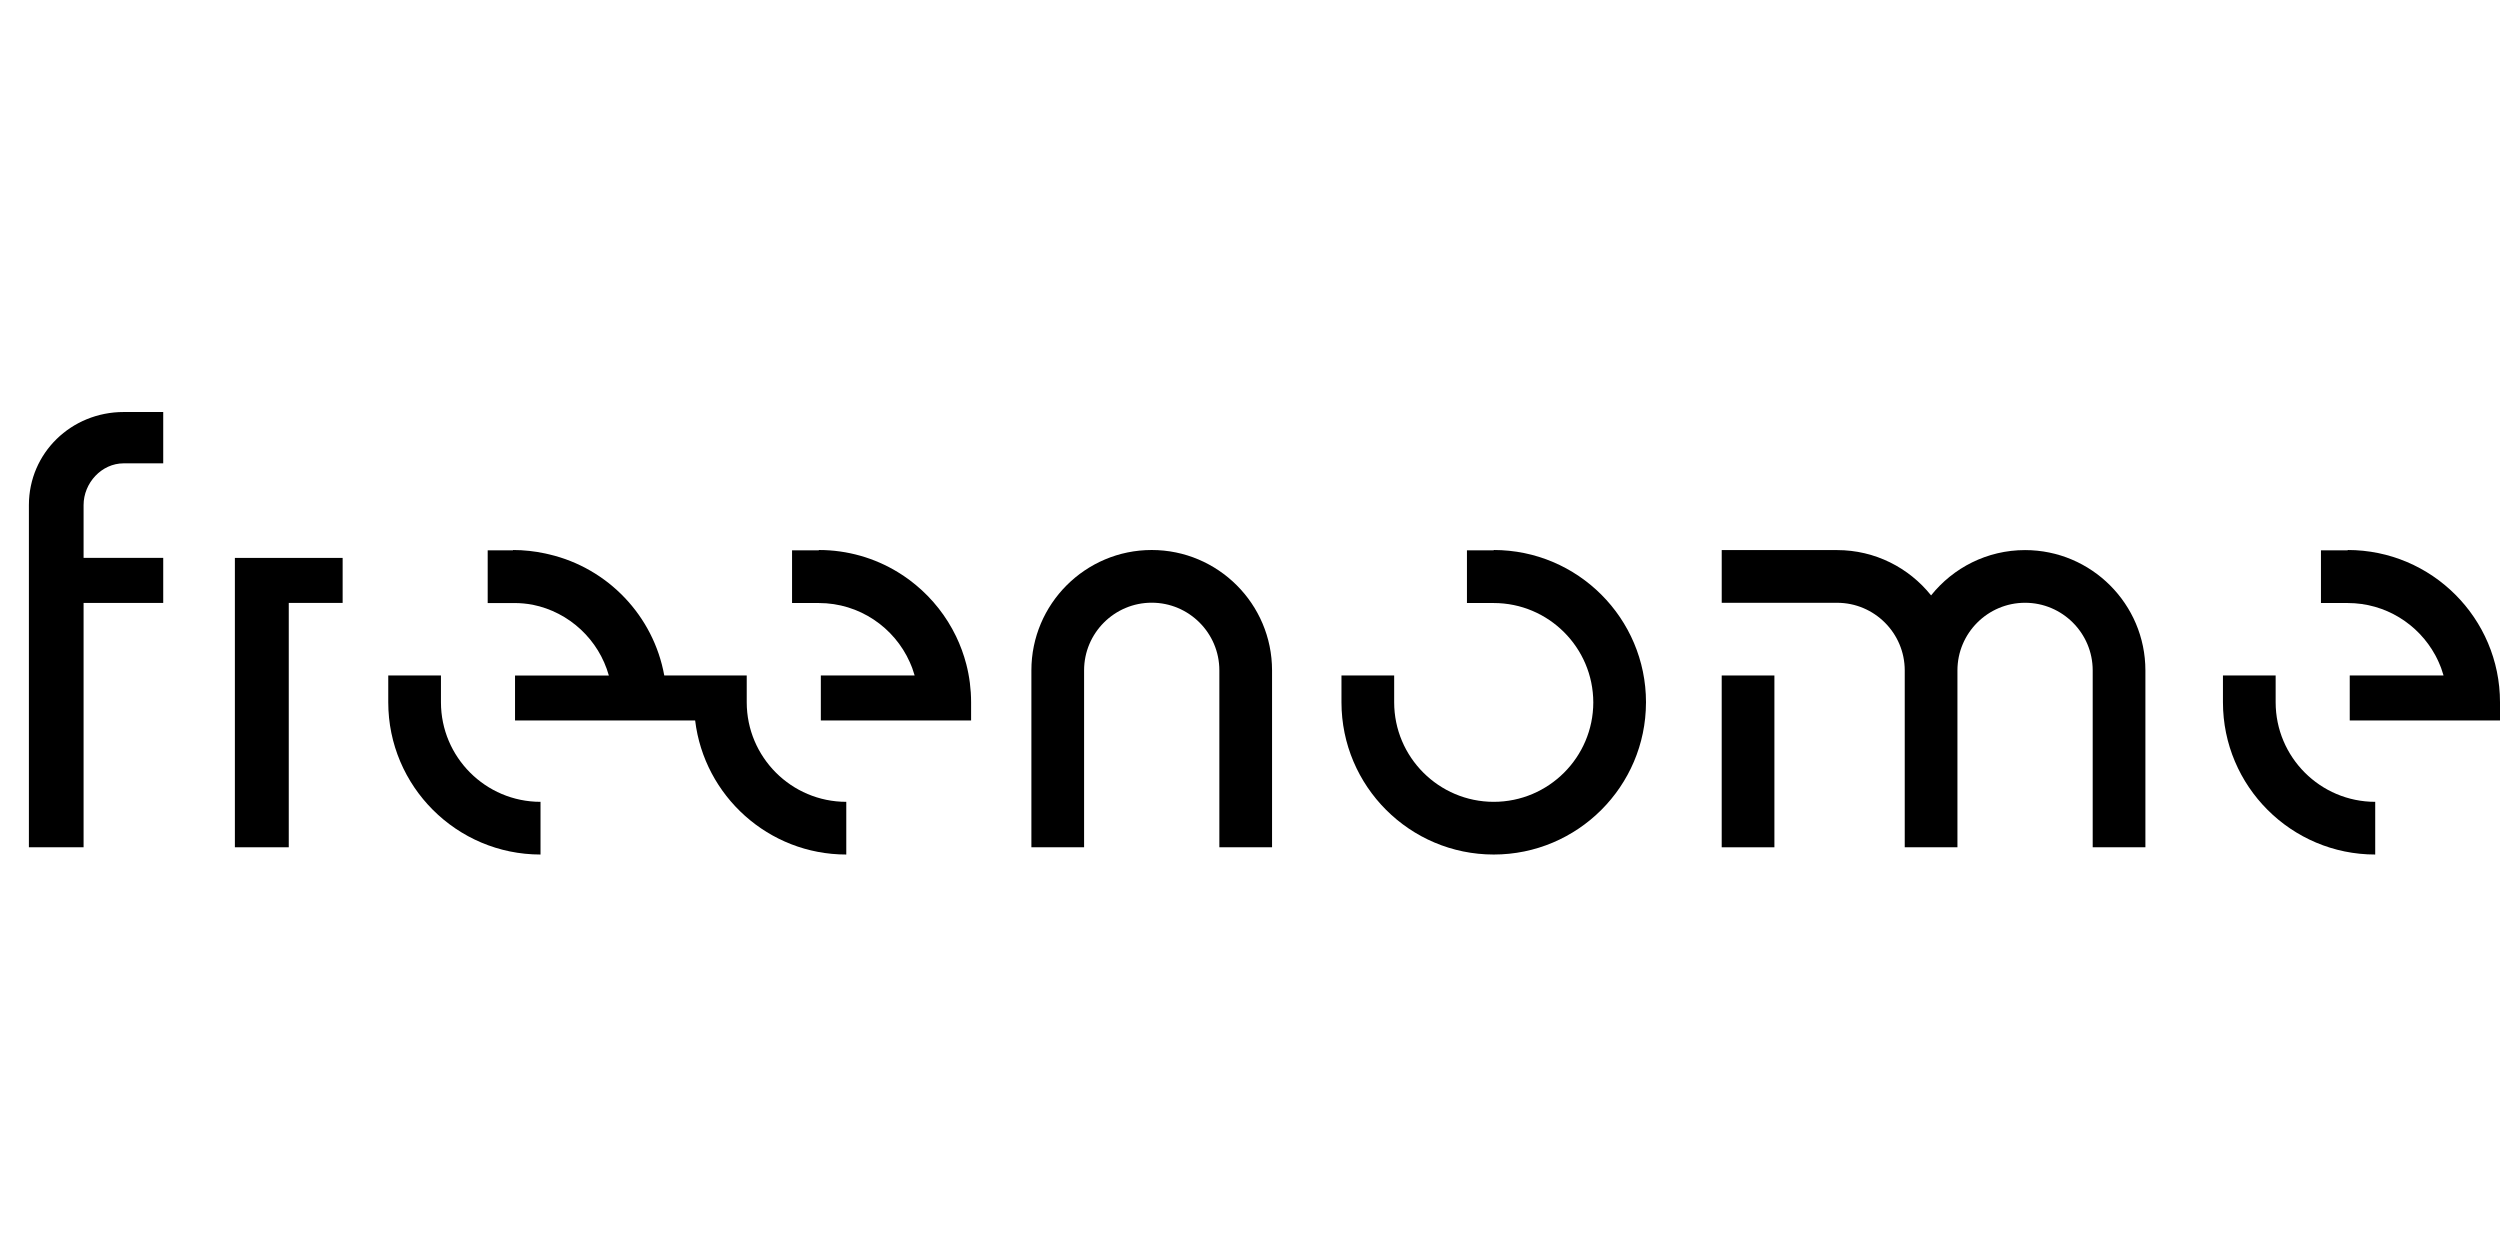
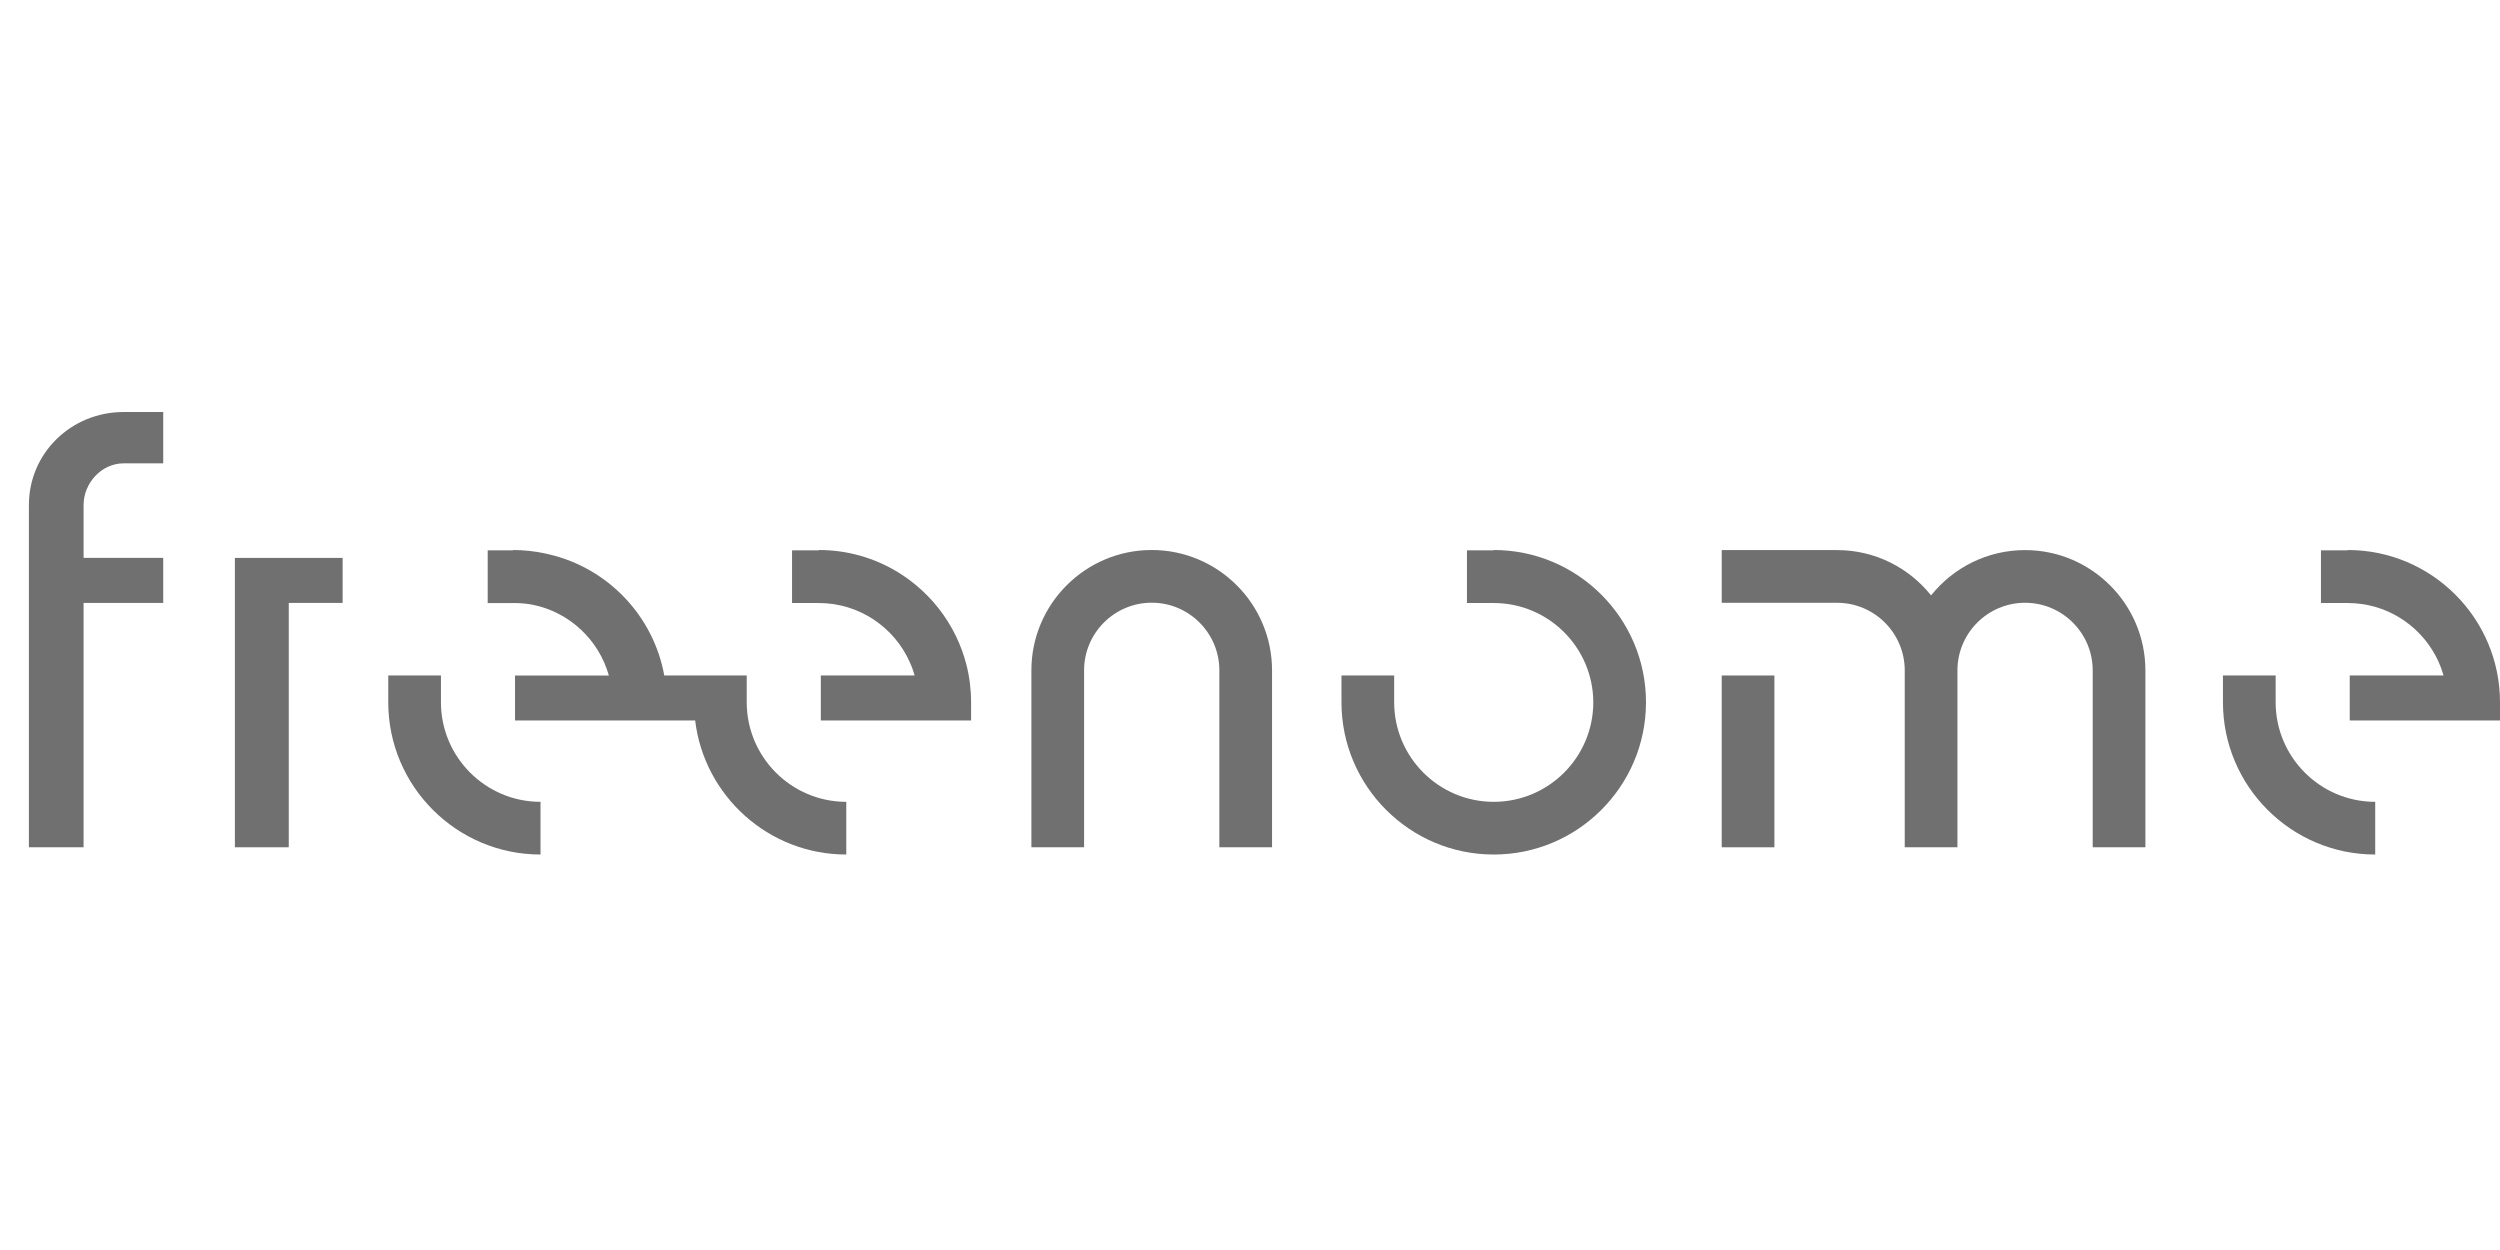
- <svg xmlns="http://www.w3.org/2000/svg" viewBox="0 0 176.141 32.344" width="200" height="100">
+ <svg xmlns="http://www.w3.org/2000/svg" viewBox="0 0 176.141 32.344" width="200" height="100" fill="#707070">
  <path d="M105.243,10.888v0.023h-1.887v3.713h1.887c3.864,0,7.008,3.141,7.015,7.003 c-0.006,3.863-3.15,7.004-7.015,7.004c-3.868,0-7.015-3.147-7.015-7.015v-1.887h-3.713v1.887c0,5.915,4.812,10.728,10.728,10.728 c5.908,0,10.715-4.8,10.727-10.704h0.001c0-0.004,0-0.008,0-0.012l0-0.012C115.971,15.701,111.158,10.888,105.243,10.888z" />
  <path d="M81.145,10.888c-4.674,0-8.477,3.803-8.477,8.478v12.468h3.713V19.366c0-2.627,2.138-4.765,4.765-4.765 c2.627,0,4.765,2.138,4.765,4.765v12.468h3.713V19.366C89.623,14.691,85.82,10.888,81.145,10.888z" />
  <rect x="121.305" y="19.729" width="3.713" height="12.105" />
  <path d="M52.612,21.616v-1.887h-2.659h-3.151c-0.759-4.205-3.975-7.563-8.105-8.532 c-0.093-0.023-0.187-0.045-0.282-0.065c0,0-0.011-0.002-0.016-0.003c-0.727-0.156-1.48-0.24-2.252-0.24v0.023h-1.786v3.713h1.887 c0.439,0,0.868,0.042,1.285,0.12c2.586,0.522,4.659,2.468,5.364,4.985h-6.61V22.9h12.691c0.637,5.312,5.168,9.444,10.648,9.444 v-3.713C55.759,28.631,52.612,25.484,52.612,21.616z" />
  <path d="M67.767,17.931c-0.12-0.328-0.257-0.649-0.407-0.962c-0.679-1.407-1.656-2.644-2.848-3.628 c-0.133-0.109-0.268-0.216-0.405-0.319c-0.275-0.206-0.561-0.399-0.856-0.579c-1.622-0.987-3.525-1.555-5.559-1.555v0.023h-1.887 v3.713h1.887c2.857,0,5.319,1.718,6.412,4.174c0.042,0.095,0.082,0.19,0.12,0.287c0.017,0.044,0.036,0.087,0.052,0.131 c0.057,0.156,0.109,0.316,0.155,0.477c0.003,0.012,0.007,0.023,0.01,0.035h-6.608V22.9h10.264h0.323v-1.284 c0-0.924-0.117-1.822-0.338-2.678C67.993,18.596,67.888,18.26,67.767,17.931z" />
  <path d="M31.068,21.616v-1.887h-3.713v1.887c0,5.915,4.812,10.728,10.728,10.728v-3.713 C34.215,28.631,31.068,25.484,31.068,21.616z" />
  <polygon points="16.549,11.445 16.549,14.616 16.549,31.833 20.345,31.833 20.345,14.616 24.141,14.616 24.141,11.445 20.345,11.445" />
  <path d="M160.334,21.616v-1.887h-3.713v1.887c0,5.915,4.812,10.728,10.728,10.728v-3.713 C163.481,28.631,160.334,25.484,160.334,21.616z" />
  <path d="M165.413,10.888v0.023h-1.887v3.713h1.887c2.659,0,4.977,1.487,6.167,3.673 c0.002,0.004,0.004,0.008,0.007,0.013c0.086,0.158,0.164,0.321,0.238,0.486c0.043,0.097,0.084,0.194,0.122,0.292 c0.017,0.042,0.034,0.084,0.05,0.127c0.058,0.158,0.11,0.318,0.156,0.48c0.003,0.011,0.006,0.022,0.009,0.033h-6.608V22.9h10.264 h0.323v-1.284C176.141,15.701,171.329,10.888,165.413,10.888z" />
  <path d="M142.678,10.894c-2.677,0-5.066,1.248-6.621,3.192c-1.555-1.944-3.944-3.192-6.621-3.192h-8.13v3.713h8.13 c2.627,0,4.765,2.138,4.765,4.765v12.462h3.713V19.371c0-2.627,2.138-4.765,4.765-4.765c2.627,0,4.765,2.138,4.765,4.765v12.462 h3.713V19.371C151.155,14.697,147.352,10.894,142.678,10.894z" />
  <path d="M2.036,7.723v6.893v17.217h3.853V14.616H11.5v-3.172H5.889V7.723h0c0-1.556,1.266-2.941,2.823-2.941H11.5 V1.166H8.712C5.031,1.166,2.036,4.043,2.036,7.723z" />
</svg>
